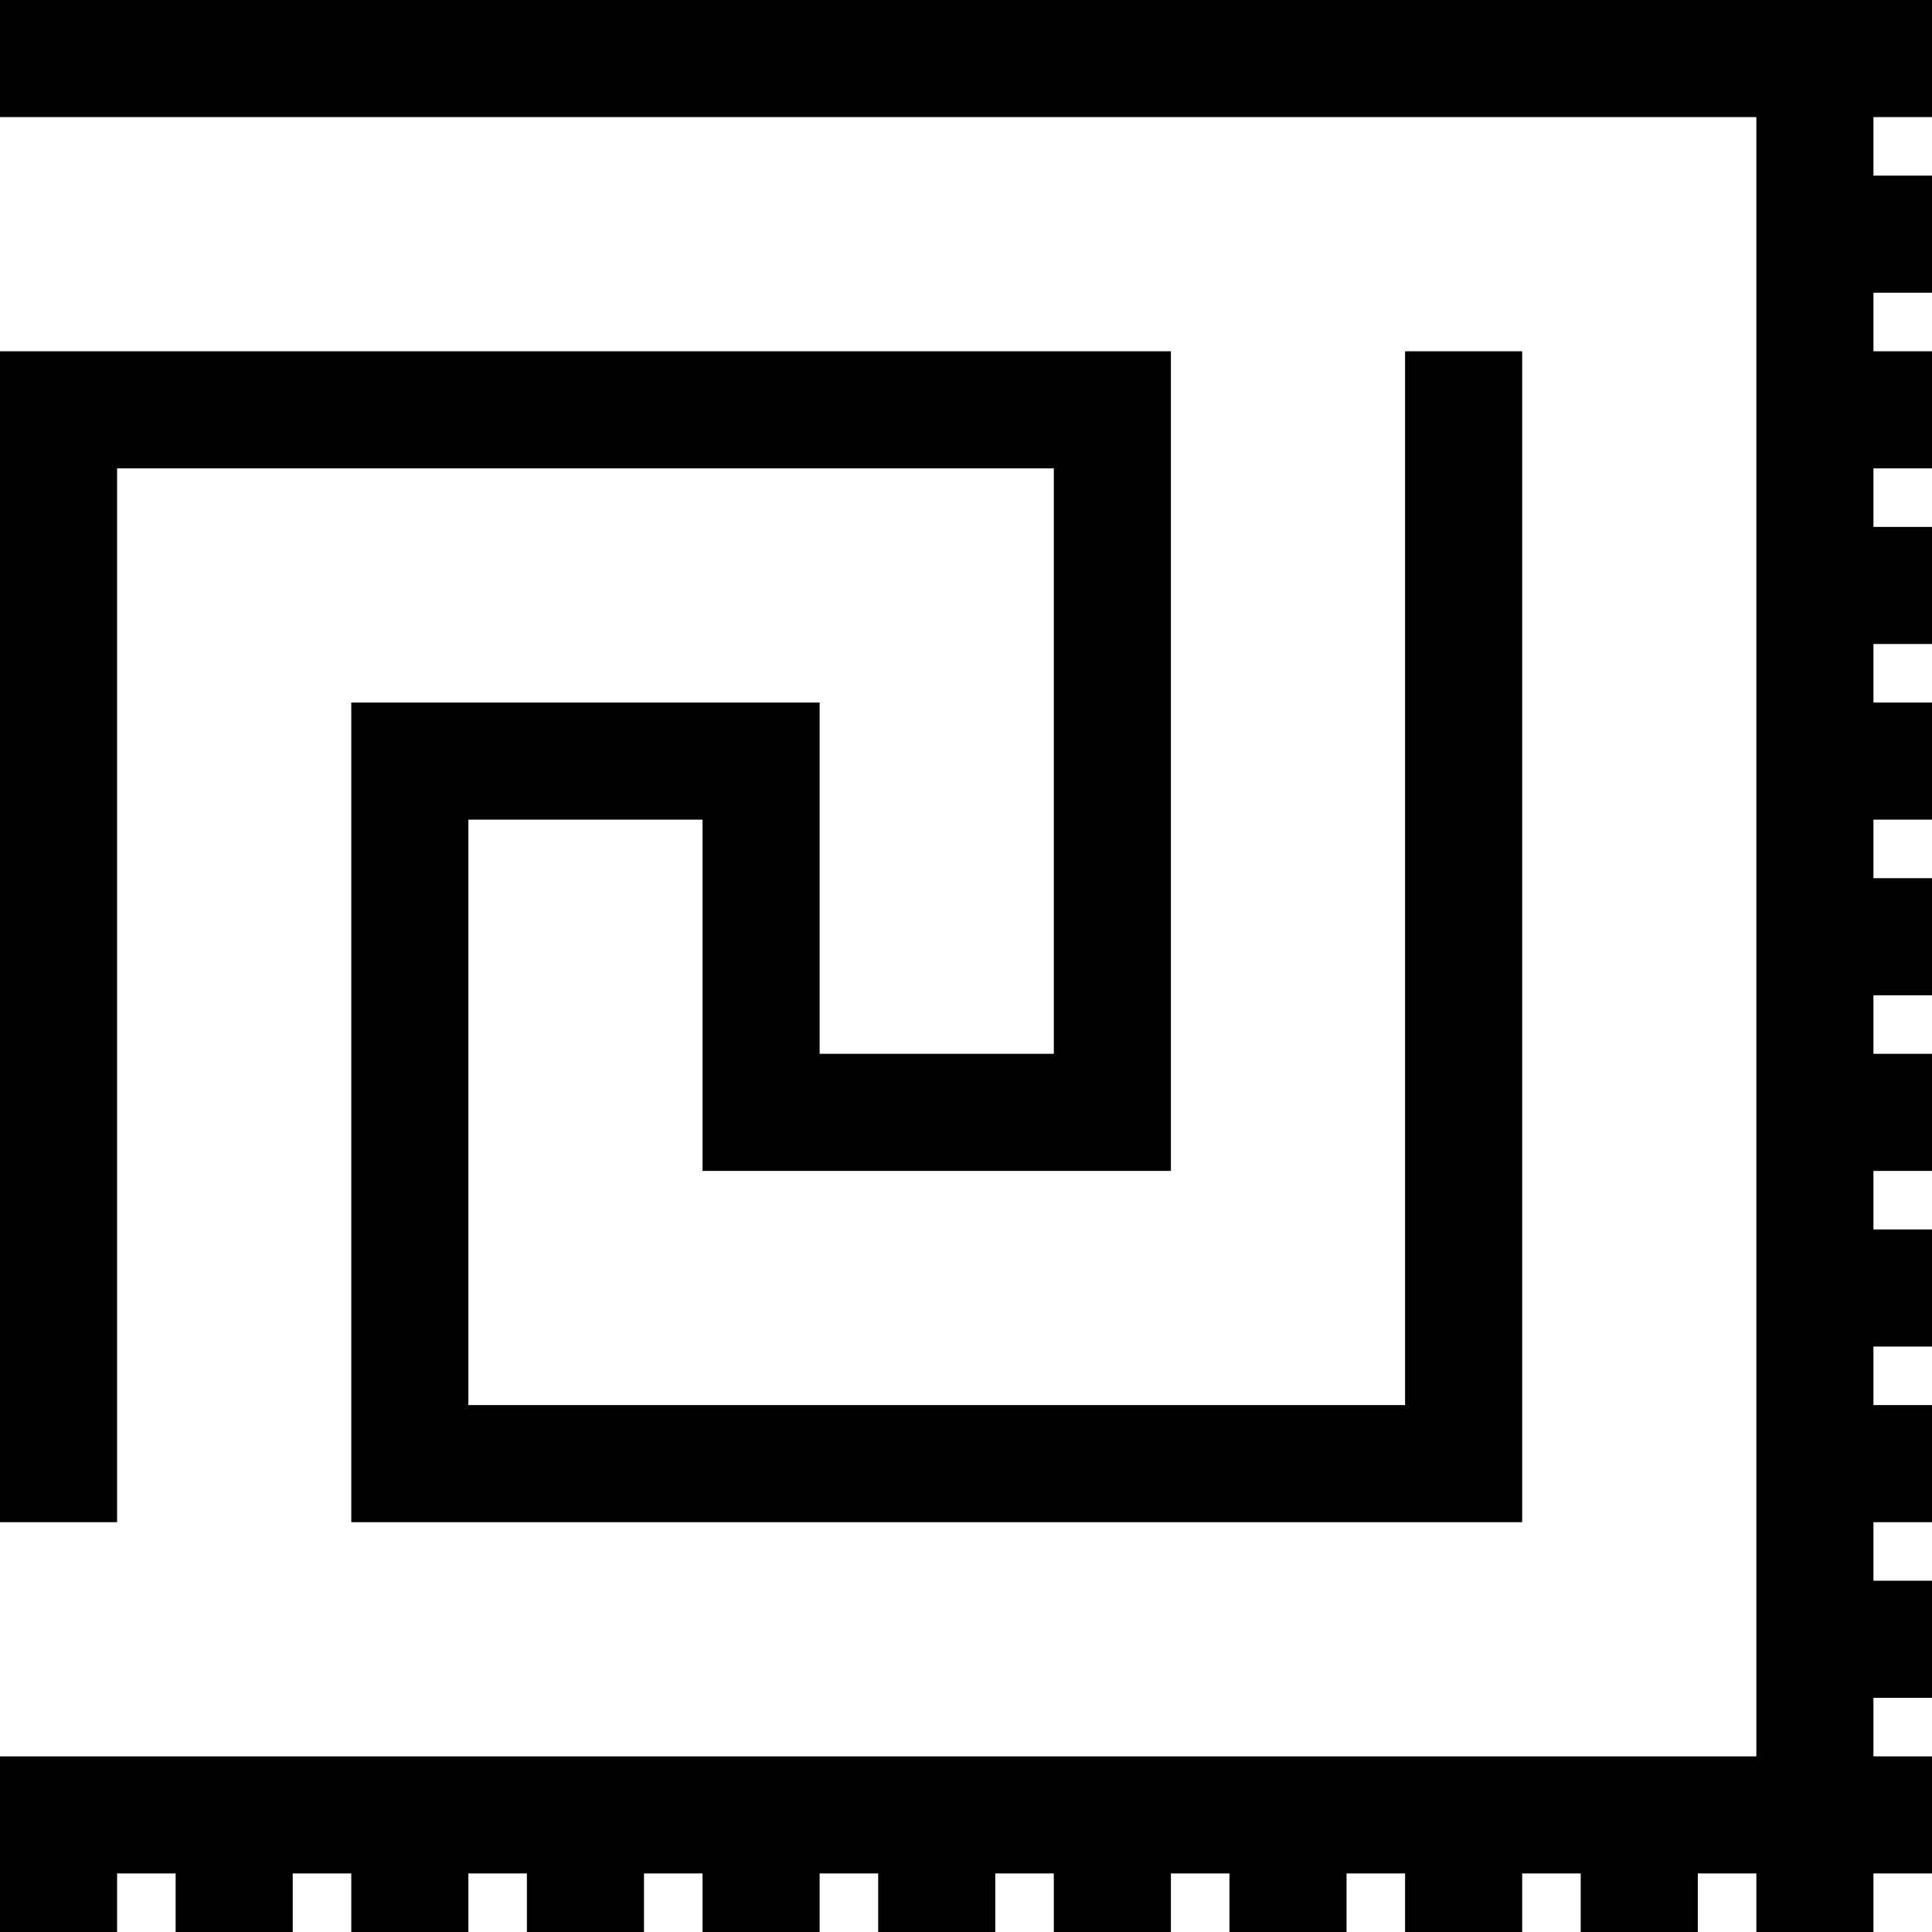
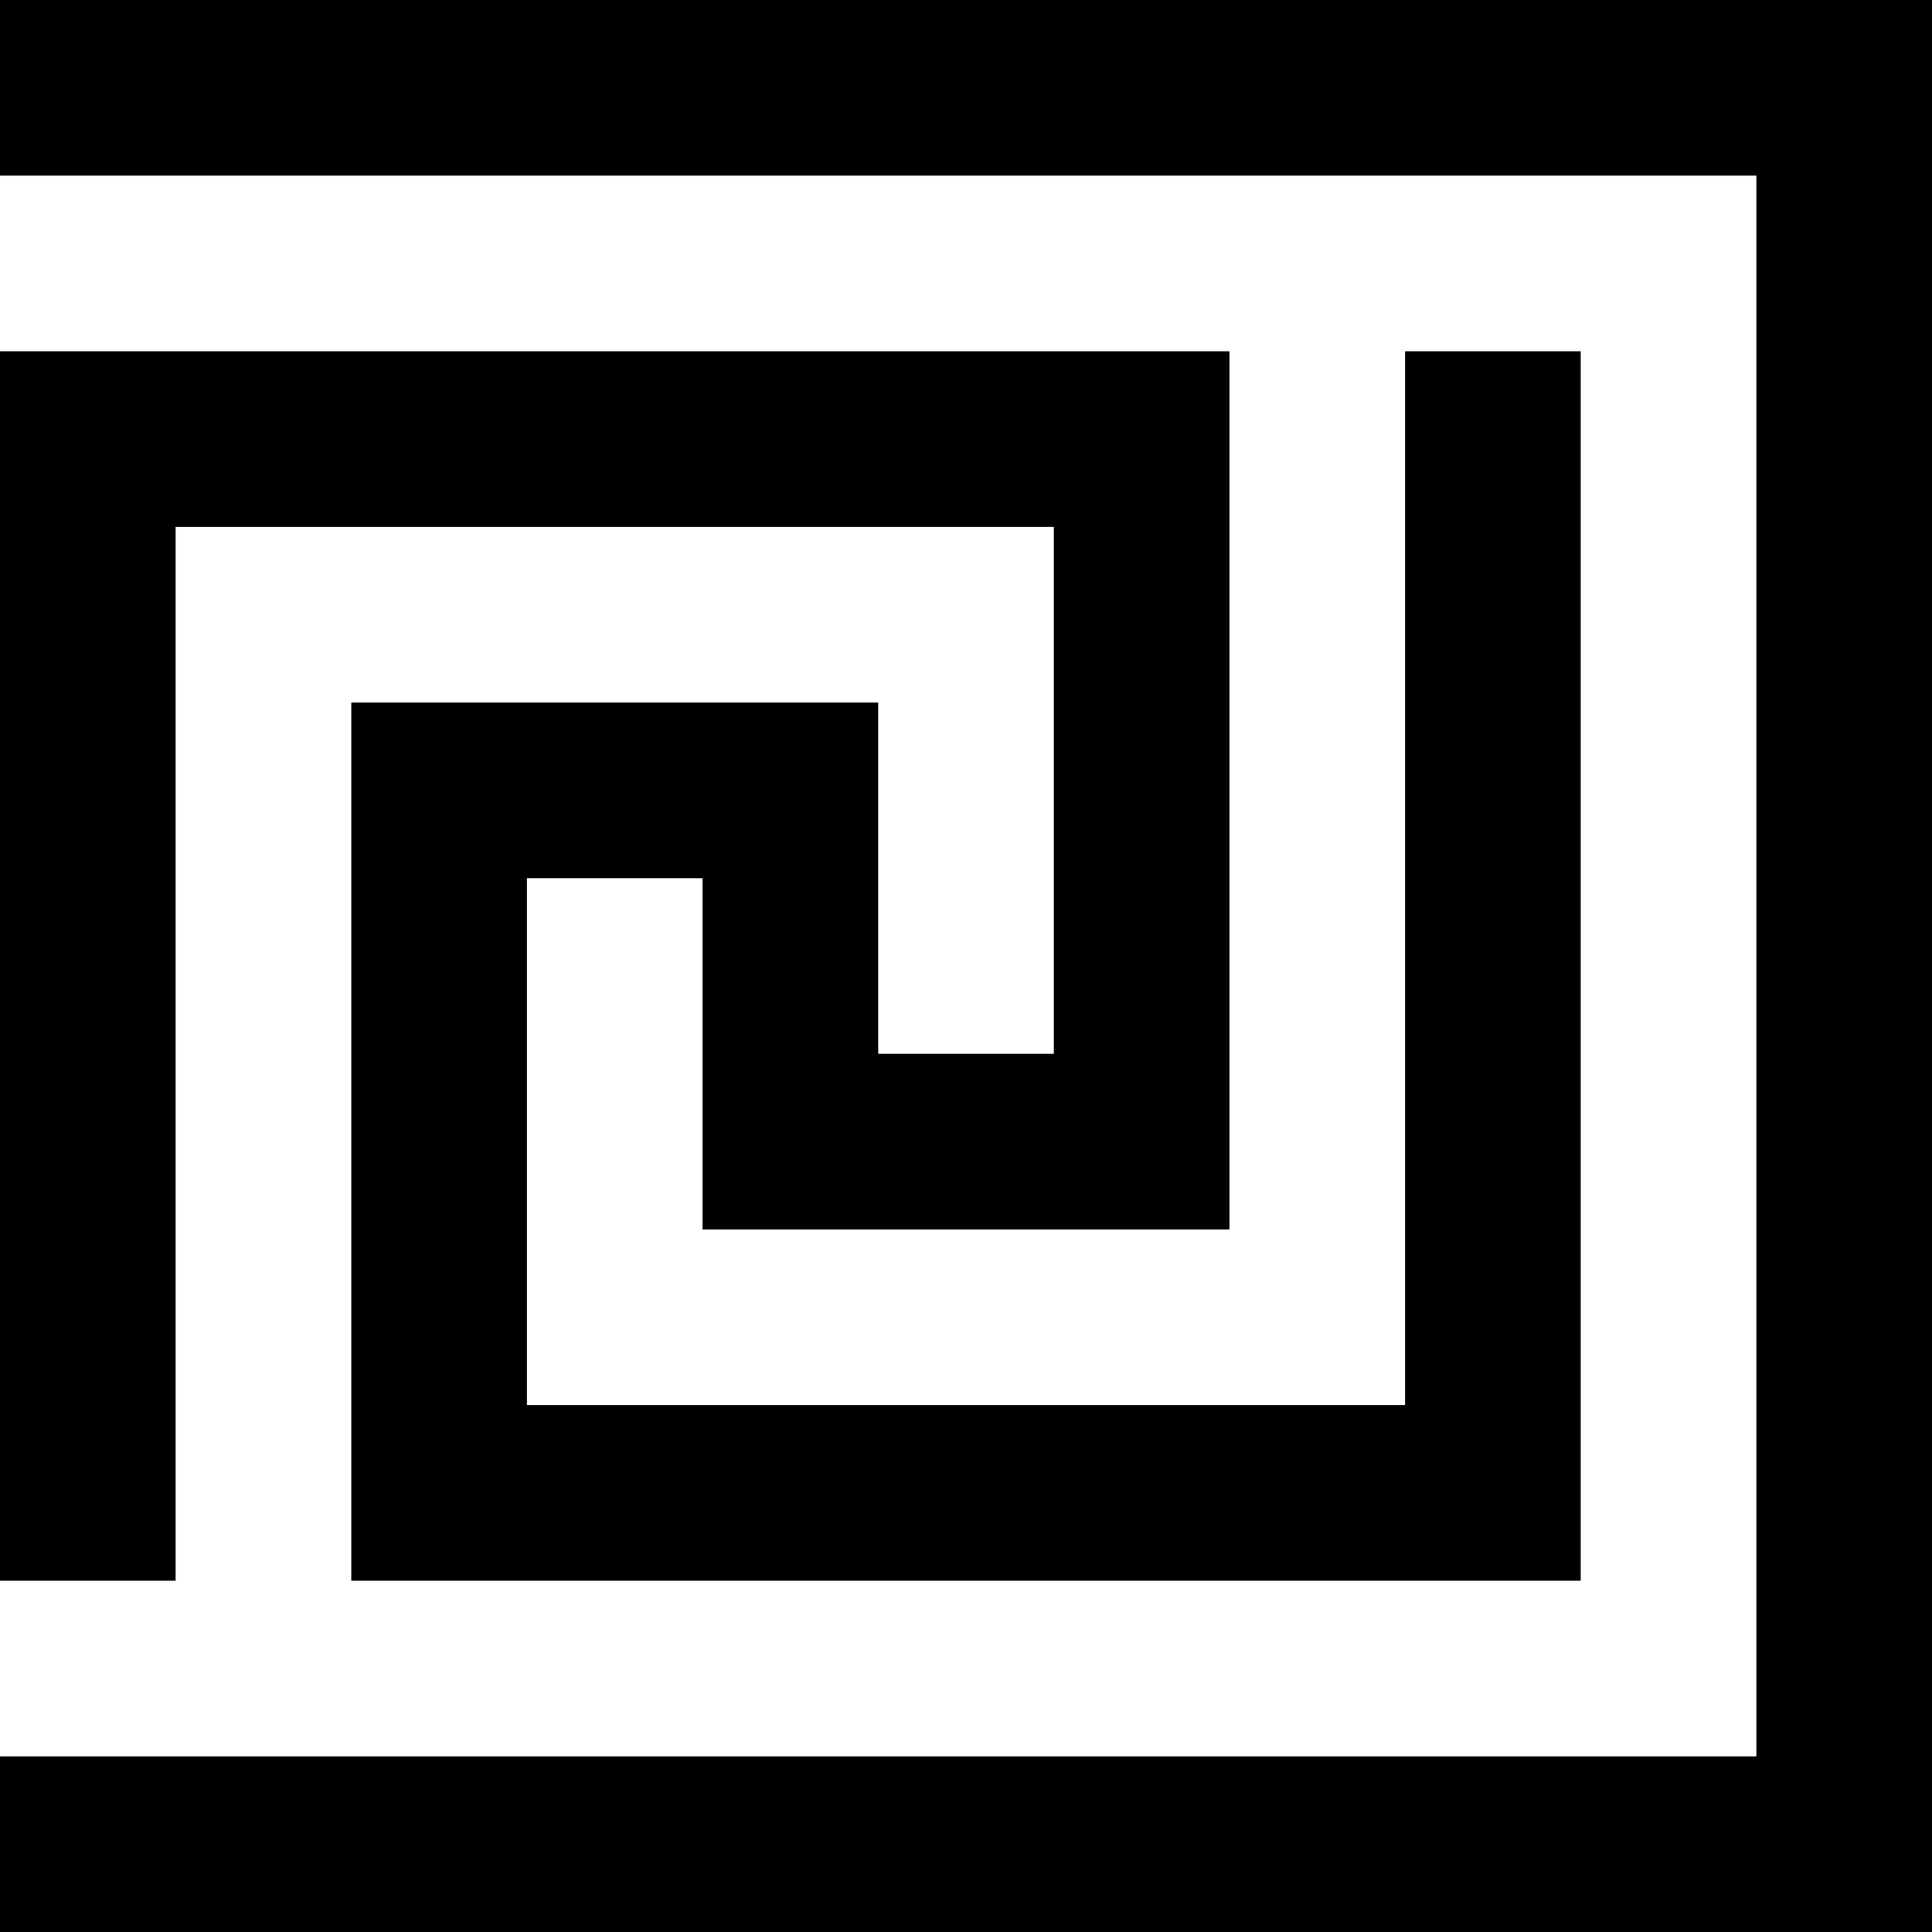
<svg xmlns="http://www.w3.org/2000/svg" id="border-right" width="33" height="33" viewBox="0 0 33 33">
-   <path d="M0,0h33v2h-33zM30,3h3v2h-3zM0,6h20v2h-20zM24,6h2v2h-2zM30,6h3v2h-3zM0,9h2v2h-2zM18,9h2v2h-2zM24,9h2v2h-2zM30,9h3v2h-3zM0,12h2v2h-2zM6,12h8v2h-8zM18,12h2v2h-2zM24,12h2v2h-2zM30,12h3v2h-3zM0,15h2v2h-2zM6,15h2v2h-2zM12,15h2v2h-2zM18,15h2v2h-2zM24,15h2v2h-2zM30,15h3v2h-3zM0,18h2v2h-2zM6,18h2v2h-2zM12,18h8v2h-8zM24,18h2v2h-2zM30,18h3v2h-3zM0,21h2v2h-2zM6,21h2v2h-2zM24,21h2v2h-2zM30,21h3v2h-3zM0,24h2v2h-2zM6,24h20v2h-20zM30,24h3v2h-3zM30,27h3v2h-3zM0,30h33v2h-33zM0,0h2v2h-2zM0,6h2v20h-2zM0,30h2v3h-2zM3,0h2v2h-2zM3,6h2v2h-2zM3,30h2v3h-2zM6,0h2v2h-2zM6,6h2v2h-2zM6,12h2v14h-2zM6,30h2v3h-2zM9,0h2v2h-2zM9,6h2v2h-2zM9,12h2v2h-2zM9,24h2v2h-2zM9,30h2v3h-2zM12,0h2v2h-2zM12,6h2v2h-2zM12,12h2v8h-2zM12,24h2v2h-2zM12,30h2v3h-2zM15,0h2v2h-2zM15,6h2v2h-2zM15,18h2v2h-2zM15,24h2v2h-2zM15,30h2v3h-2zM18,0h2v2h-2zM18,6h2v14h-2zM18,24h2v2h-2zM18,30h2v3h-2zM21,0h2v2h-2zM21,24h2v2h-2zM21,30h2v3h-2zM24,0h2v2h-2zM24,6h2v20h-2zM24,30h2v3h-2zM27,0h2v2h-2zM27,30h2v3h-2zM30,0h2v33h-2z" fill="currentColor" />
+   <path d="M0,0h33v3h-33zM30,3h3v3h-3zM0,6h21v3h-21zM24,6h3v3h-3zM30,6h3v3h-3zM0,9h3v3h-3zM18,9h3v3h-3zM24,9h3v3h-3zM30,9h3v3h-3zM0,12h3v3h-3zM6,12h9v3h-9zM18,12h3v3h-3zM24,12h3v3h-3zM30,12h3v3h-3zM0,15h3v3h-3zM6,15h3v3h-3zM12,15h3v3h-3zM18,15h3v3h-3zM24,15h3v3h-3zM30,15h3v3h-3zM0,18h3v3h-3zM6,18h3v3h-3zM12,18h9v3h-9zM24,18h3v3h-3zM30,18h3v3h-3zM0,21h3v3h-3zM6,21h3v3h-3zM24,21h3v3h-3zM30,21h3v3h-3zM0,24h3v3h-3zM6,24h21v3h-21zM30,24h3v3h-3zM30,27h3v3h-3zM0,30h33v3h-33zM0,0h3v3h-3zM0,6h3v21h-3zM0,30h3v3h-3zM3,0h3v3h-3zM3,6h3v3h-3zM3,30h3v3h-3zM6,0h3v3h-3zM6,6h3v3h-3zM6,12h3v15h-3zM6,30h3v3h-3zM9,0h3v3h-3zM9,6h3v3h-3zM9,12h3v3h-3zM9,24h3v3h-3zM9,30h3v3h-3zM12,0h3v3h-3zM12,6h3v3h-3zM12,12h3v9h-3zM12,24h3v3h-3zM12,30h3v3h-3zM15,0h3v3h-3zM15,6h3v3h-3zM15,18h3v3h-3zM15,24h3v3h-3zM15,30h3v3h-3zM18,0h3v3h-3zM18,6h3v15h-3zM18,24h3v3h-3zM18,30h3v3h-3zM21,0h3v3h-3zM21,24h3v3h-3zM21,30h3v3h-3zM24,0h3v3h-3zM24,6h3v21h-3zM24,30h3v3h-3zM27,0h3v3h-3zM27,30h3v3h-3zM30,0h3v33h-3z" fill="currentColor" />
</svg>
